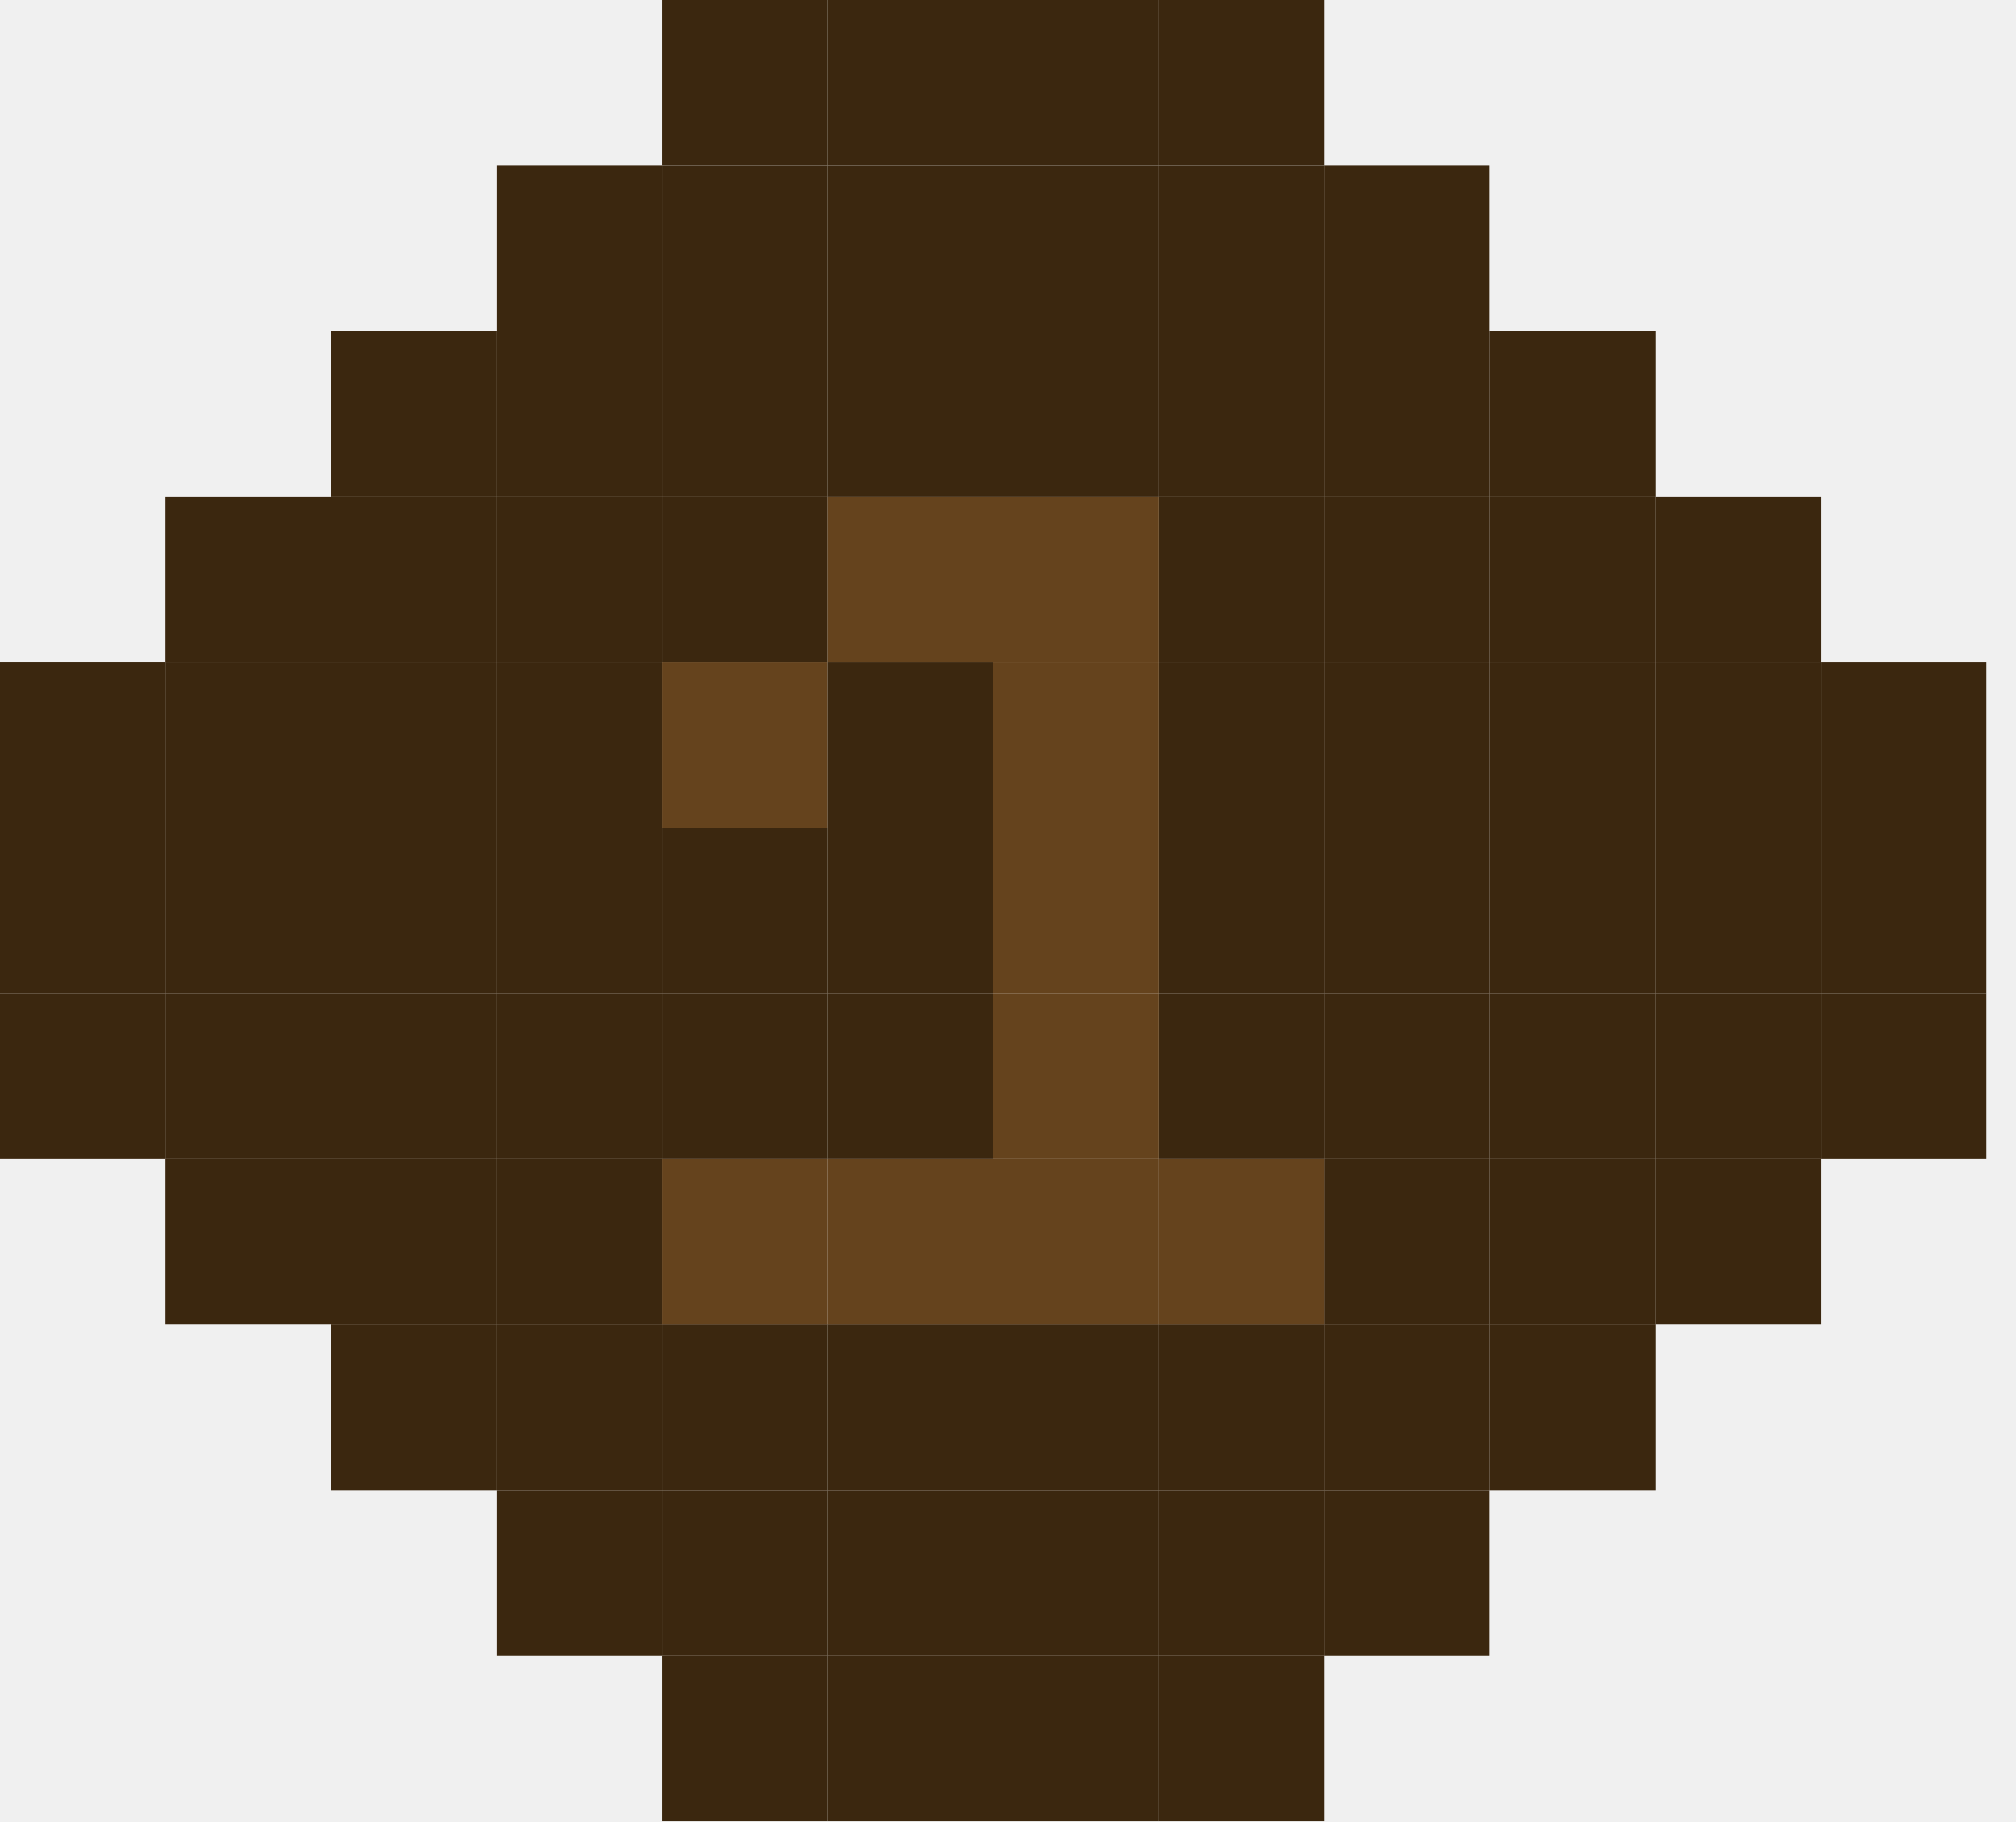
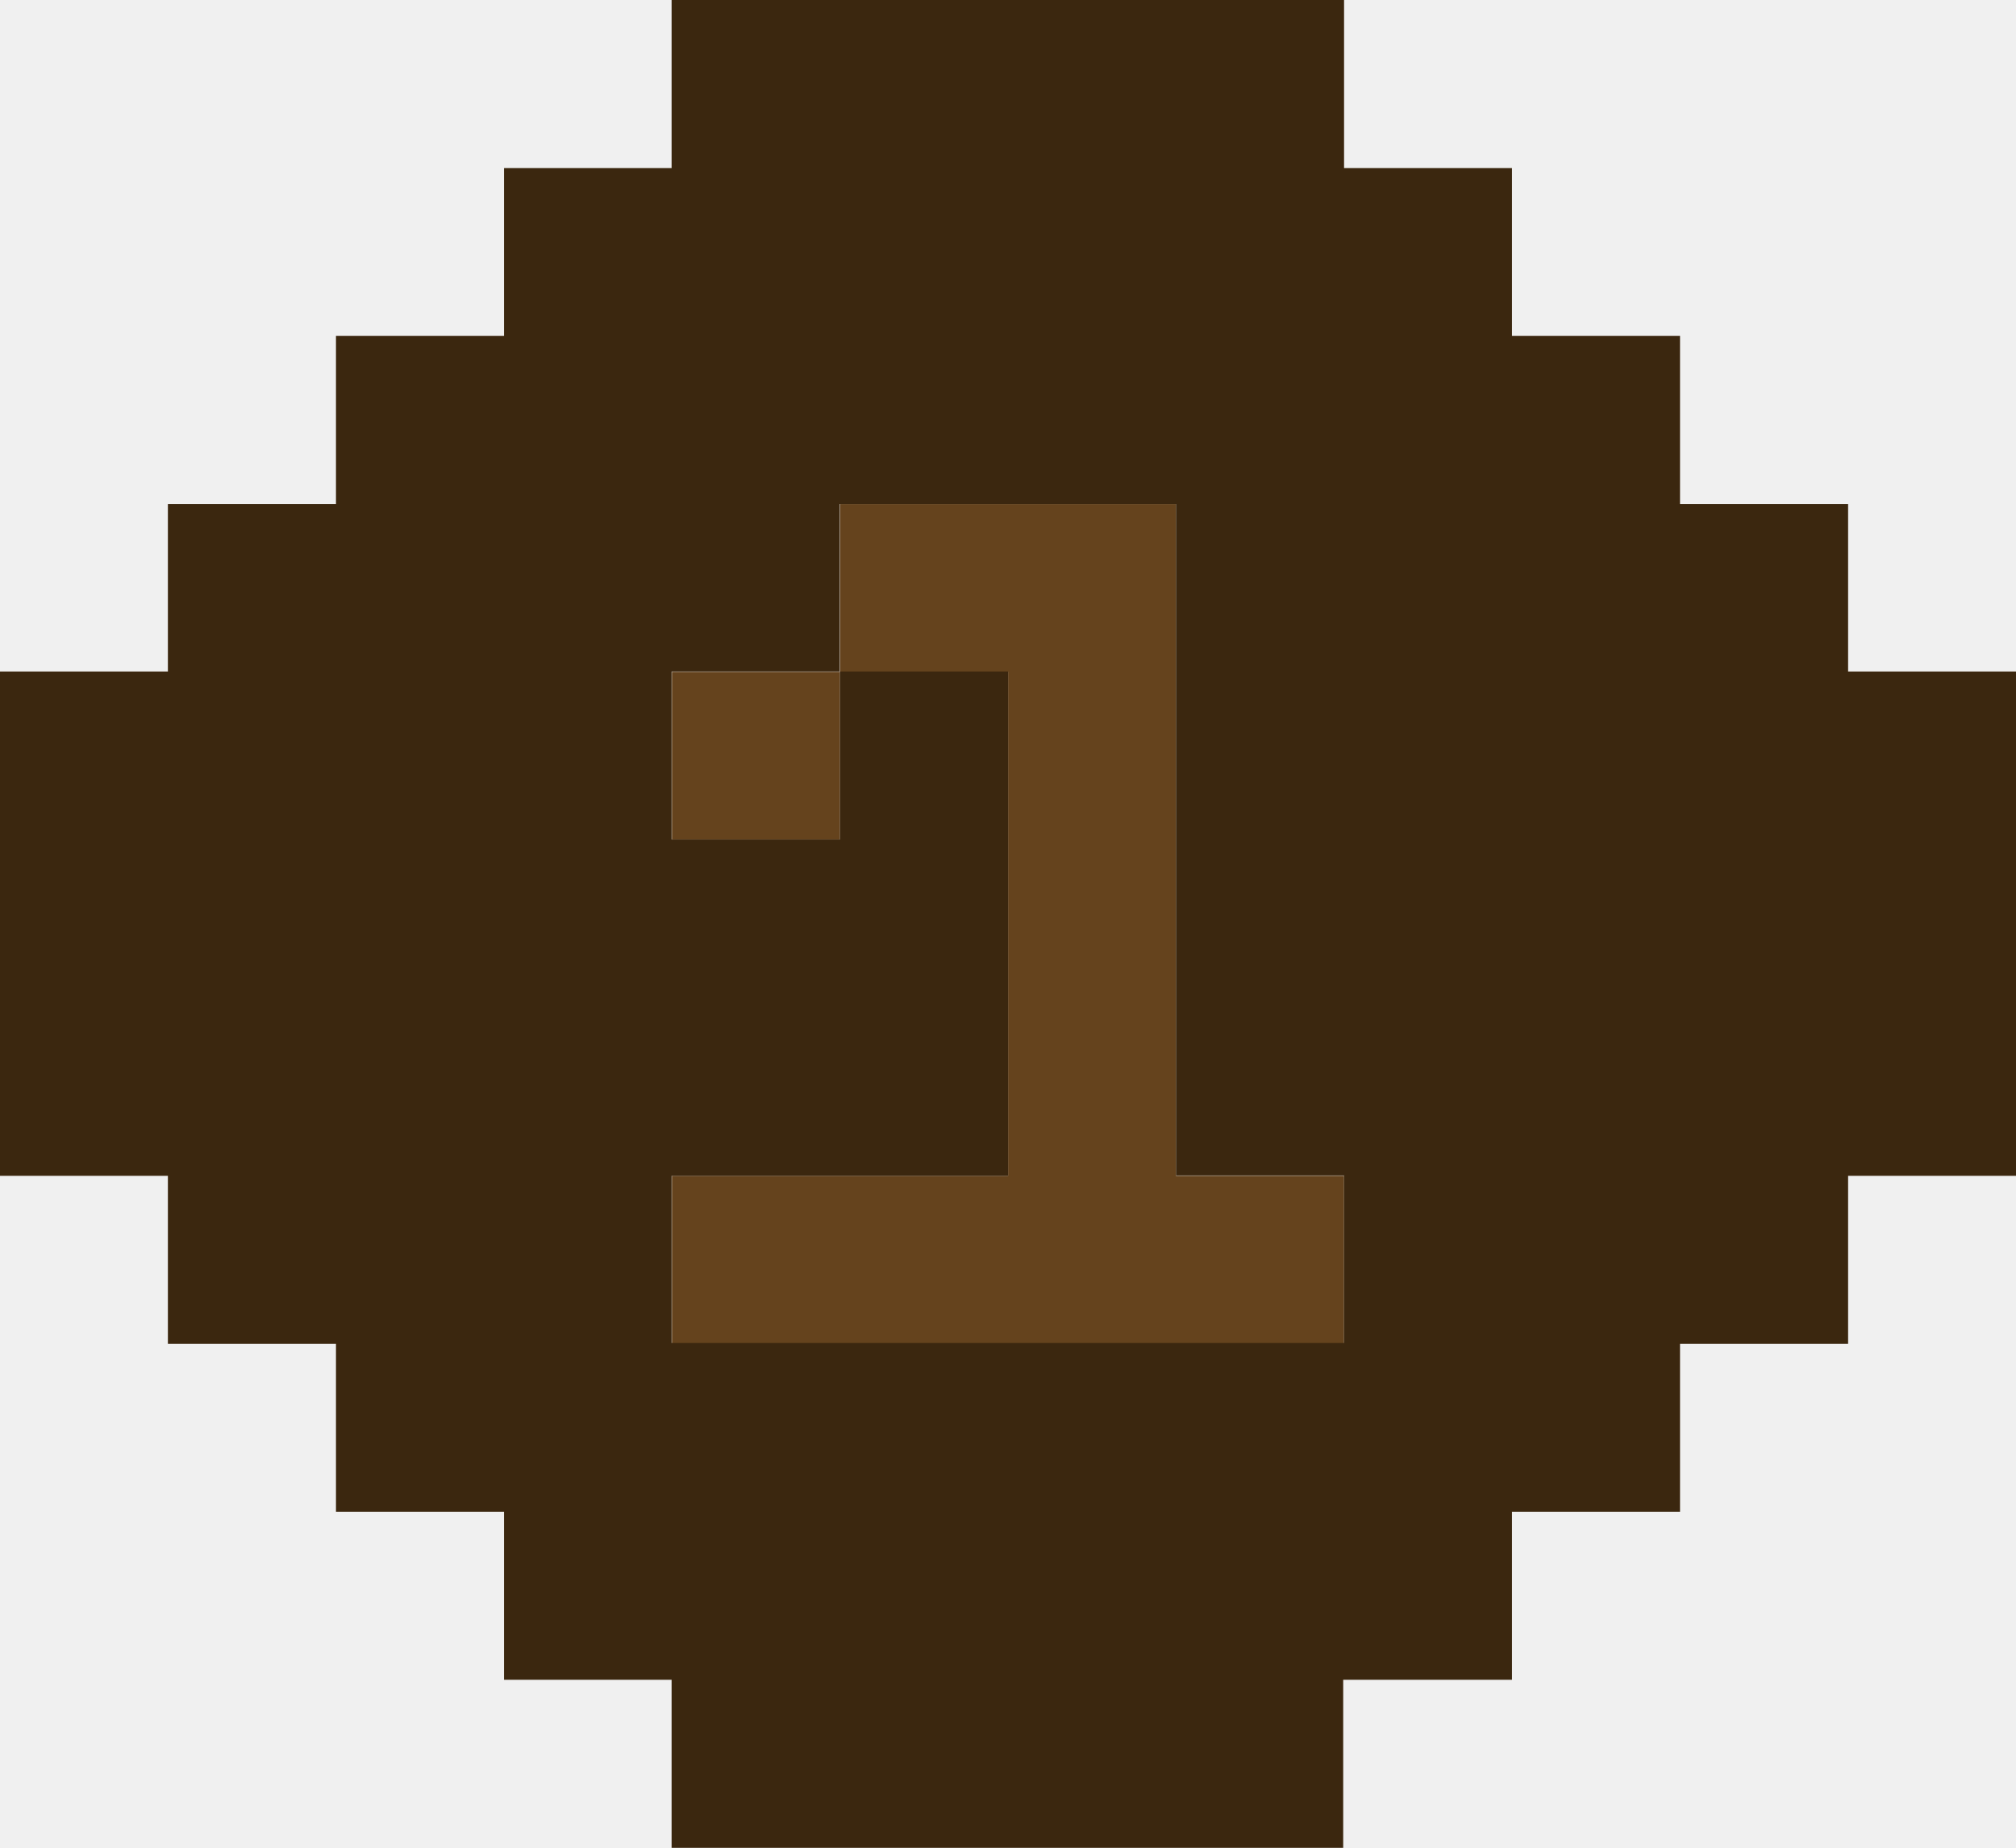
- <svg xmlns="http://www.w3.org/2000/svg" width="31" height="28" viewBox="0 0 31 28" fill="none">
-   <g clip-path="url(#clip0)">
-     <path d="M30.544 15.273H28V17.817H30.544V15.273Z" fill="#3B270F" />
-     <path d="M30.544 12.727H28V15.273H30.544V12.727Z" fill="#3B270F" />
-     <path d="M30.544 10.181H28V12.727H30.544V10.181Z" fill="#3B270F" />
-     <path d="M28 17.817H25.454V20.364H28V17.817Z" fill="#3B270F" />
-     <path d="M28 15.273H25.454V17.817H28V15.273Z" fill="#3B270F" />
-     <path d="M28 12.727H25.454V15.273H28V12.727Z" fill="#3B270F" />
-     <path d="M28 10.181H25.454V12.727H28V10.181Z" fill="#3B270F" />
-     <path d="M28 7.637H25.454V10.181H28V7.637Z" fill="#3B270F" />
-     <path d="M25.454 20.363H22.907V22.907H25.454V20.363Z" fill="#3B270F" />
-     <path d="M25.454 17.817H22.907V20.364H25.454V17.817Z" fill="#3B270F" />
-     <path d="M25.454 15.273H22.907V17.817H25.454V15.273Z" fill="#3B270F" />
-     <path d="M25.454 12.727H22.907V15.273H25.454V12.727Z" fill="#3B270F" />
-     <path d="M25.454 10.181H22.907V12.727H25.454V10.181Z" fill="#3B270F" />
-     <path d="M25.454 7.637H22.907V10.181H25.454V7.637Z" fill="#3B270F" />
-     <path d="M25.454 5.091H22.907V7.637H25.454V5.091Z" fill="#3B270F" />
-     <path d="M22.907 22.907H20.363V25.454H22.907V22.907Z" fill="#3B270F" />
-     <path d="M22.907 20.363H20.363V22.907H22.907V20.363Z" fill="#3B270F" />
-     <path d="M22.907 17.817H20.363V20.364H22.907V17.817Z" fill="#3B270F" />
-     <path d="M22.907 15.273H20.363V17.817H22.907V15.273Z" fill="#3B270F" />
-     <path d="M22.907 12.727H20.363V15.273H22.907V12.727Z" fill="#3B270F" />
-     <path d="M22.907 10.181H20.363V12.727H22.907V10.181Z" fill="#3B270F" />
-     <path d="M22.907 7.637H20.363V10.181H22.907V7.637Z" fill="#3B270F" />
-     <path d="M22.907 5.091H20.363V7.637H22.907V5.091Z" fill="#3B270F" />
-     <path d="M22.907 2.547H20.363V5.091H22.907V2.547Z" fill="#3B270F" />
-     <path d="M20.364 25.454H17.817V28H20.364V25.454Z" fill="#3B270F" />
-     <path d="M20.364 22.907H17.817V25.454H20.364V22.907Z" fill="#3B270F" />
-     <path d="M20.364 20.363H17.817V22.907H20.364V20.363Z" fill="#3B270F" />
-     <path d="M20.364 17.817H17.817V20.364H20.364V17.817Z" fill="#65431D" />
-     <path d="M20.364 15.273H17.817V17.817H20.364V15.273Z" fill="#3B270F" />
-     <path d="M20.364 12.727H17.817V15.273H20.364V12.727Z" fill="#3B270F" />
-     <path d="M20.364 10.181H17.817V12.727H20.364V10.181Z" fill="#3B270F" />
-     <path d="M20.364 7.637H17.817V10.181H20.364V7.637Z" fill="#3B270F" />
-     <path d="M20.364 5.091H17.817V7.637H20.364V5.091Z" fill="#3B270F" />
-     <path d="M20.364 2.547H17.817V5.091H20.364V2.547Z" fill="#3B270F" />
-     <path d="M20.364 0H17.817V2.546H20.364V0Z" fill="#3B270F" />
-     <path d="M17.817 25.454H15.273V28H17.817V25.454Z" fill="#3B270F" />
-     <path d="M17.817 22.907H15.273V25.454H17.817V22.907Z" fill="#3B270F" />
-     <path d="M17.817 20.363H15.273V22.907H17.817V20.363Z" fill="#3B270F" />
-     <path d="M17.817 17.817H15.273V20.364H17.817V17.817Z" fill="#65431D" />
-     <path d="M17.817 15.273H15.273V17.817H17.817V15.273Z" fill="#65431D" />
-     <path d="M17.817 12.727H15.273V15.273H17.817V12.727Z" fill="#65431D" />
-     <path d="M17.817 10.181H15.273V12.727H17.817V10.181Z" fill="#65431D" />
-     <path d="M17.817 7.637H15.273V10.181H17.817V7.637Z" fill="#65431D" />
-     <path d="M17.817 5.091H15.273V7.637H17.817V5.091Z" fill="#3B270F" />
-     <path d="M17.817 2.547H15.273V5.091H17.817V2.547Z" fill="#3B270F" />
-     <path d="M17.817 0H15.273V2.546H17.817V0Z" fill="#3B270F" />
-     <path d="M15.273 25.454H12.727V28H15.273V25.454Z" fill="#3B270F" />
-     <path d="M15.273 22.907H12.727V25.454H15.273V22.907Z" fill="#3B270F" />
-     <path d="M15.273 20.363H12.727V22.907H15.273V20.363Z" fill="#3B270F" />
-     <path d="M15.273 17.817H12.727V20.364H15.273V17.817Z" fill="#65431D" />
-     <path d="M15.273 15.273H12.727V17.817H15.273V15.273Z" fill="#3B270F" />
-     <path d="M15.273 12.727H12.727V15.273H15.273V12.727Z" fill="#3B270F" />
-     <path d="M15.273 10.181H12.727V12.727H15.273V10.181Z" fill="#3B270F" />
-     <path d="M15.273 7.637H12.727V10.181H15.273V7.637Z" fill="#65431D" />
-     <path d="M15.273 5.091H12.727V7.637H15.273V5.091Z" fill="#3B270F" />
-     <path d="M15.273 2.547H12.727V5.091H15.273V2.547Z" fill="#3B270F" />
-     <path d="M15.273 0H12.727V2.546H15.273V0Z" fill="#3B270F" />
-     <path d="M12.727 25.454H10.181V28H12.727V25.454Z" fill="#3B270F" />
-     <path d="M12.727 22.907H10.181V25.454H12.727V22.907Z" fill="#3B270F" />
-     <path d="M12.727 20.363H10.181V22.907H12.727V20.363Z" fill="#3B270F" />
-     <path d="M12.727 17.817H10.181V20.364H12.727V17.817Z" fill="#65431D" />
-     <path d="M12.727 15.273H10.181V17.817H12.727V15.273Z" fill="#3B270F" />
-     <path d="M12.727 12.727H10.181V15.273H12.727V12.727Z" fill="#3B270F" />
-     <path d="M12.727 10.181H10.181V12.727H12.727V10.181Z" fill="#65431D" />
-     <path d="M12.727 7.637H10.181V10.181H12.727V7.637Z" fill="#3B270F" />
-     <path d="M12.727 5.091H10.181V7.637H12.727V5.091Z" fill="#3B270F" />
-     <path d="M12.727 2.547H10.181V5.091H12.727V2.547Z" fill="#3B270F" />
-     <path d="M12.727 0H10.181V2.546H12.727V0Z" fill="#3B270F" />
-     <path d="M10.181 22.907H7.637V25.454H10.181V22.907Z" fill="#3B270F" />
-     <path d="M10.181 20.363H7.637V22.907H10.181V20.363Z" fill="#3B270F" />
-     <path d="M10.181 17.817H7.637V20.364H10.181V17.817Z" fill="#3B270F" />
-     <path d="M10.181 15.273H7.637V17.817H10.181V15.273Z" fill="#3B270F" />
-     <path d="M10.181 12.727H7.637V15.273H10.181V12.727Z" fill="#3B270F" />
-     <path d="M10.181 10.181H7.637V12.727H10.181V10.181Z" fill="#3B270F" />
-     <path d="M10.181 7.637H7.637V10.181H10.181V7.637Z" fill="#3B270F" />
-     <path d="M10.181 5.091H7.637V7.637H10.181V5.091Z" fill="#3B270F" />
-     <path d="M10.181 2.547H7.637V5.091H10.181V2.547Z" fill="#3B270F" />
-     <path d="M7.637 20.363H5.091V22.907H7.637V20.363Z" fill="#3B270F" />
-     <path d="M7.637 17.817H5.091V20.364H7.637V17.817Z" fill="#3B270F" />
-     <path d="M7.637 15.273H5.091V17.817H7.637V15.273Z" fill="#3B270F" />
-     <path d="M7.637 12.727H5.091V15.273H7.637V12.727Z" fill="#3B270F" />
-     <path d="M7.637 10.181H5.091V12.727H7.637V10.181Z" fill="#3B270F" />
-     <path d="M7.637 7.637H5.091V10.181H7.637V7.637Z" fill="#3B270F" />
-     <path d="M7.637 5.091H5.091V7.637H7.637V5.091Z" fill="#3B270F" />
-     <path d="M5.09 17.817H2.544V20.364H5.09V17.817Z" fill="#3B270F" />
-     <path d="M5.09 15.273H2.544V17.817H5.09V15.273Z" fill="#3B270F" />
-     <path d="M5.09 12.727H2.544V15.273H5.09V12.727Z" fill="#3B270F" />
-     <path d="M5.09 10.181H2.544V12.727H5.09V10.181Z" fill="#3B270F" />
-     <path d="M5.09 7.637H2.544V10.181H5.09V7.637Z" fill="#3B270F" />
-     <path d="M2.544 15.273H0V17.817H2.544V15.273Z" fill="#3B270F" />
-     <path d="M2.544 12.727H0V15.273H2.544V12.727Z" fill="#3B270F" />
-     <path d="M2.544 10.181H0V12.727H2.544V10.181Z" fill="#3B270F" />
-   </g>
-   <defs>
-     <clipPath id="clip0">
-       <rect width="30.544" height="28" fill="white" />
-     </clipPath>
-   </defs>
+ <svg xmlns="http://www.w3.org/2000/svg" viewBox="0 0 117.07 107.32">
+   <polygon points="68.29 68.29 68.29 58.54 68.29 48.78 68.29 39.02 68.29 29.27 58.54 29.27 48.78 29.27 48.78 39.02 58.54 39.02 58.54 48.78 58.54 58.54 58.54 68.29 48.78 68.29 39.02 68.29 39.02 78.05 48.78 78.05 58.54 78.05 68.29 78.05 78.05 78.05 78.05 68.29 68.29 68.29" fill="#65431d" />
+   <rect x="39.02" y="39.02" width="9.76" height="9.76" fill="#65431d" />
+   <path d="M107.32,39V29.27H97.56V19.51H87.8V9.76H78.05V0H39V9.76H29.27v9.75H19.51v9.76H9.75V39H0V68.29H9.75v9.76h9.76V87.8h9.76v9.76H39v9.76h39V97.56H87.8V87.8h9.76V78.05h9.76V68.29h9.75V39Zm-29.27,39H39V68.29H58.54V39H48.78v9.76H39V39h9.76V29.27H68.29v39h9.76Z" fill="#3b270f" />
</svg>
